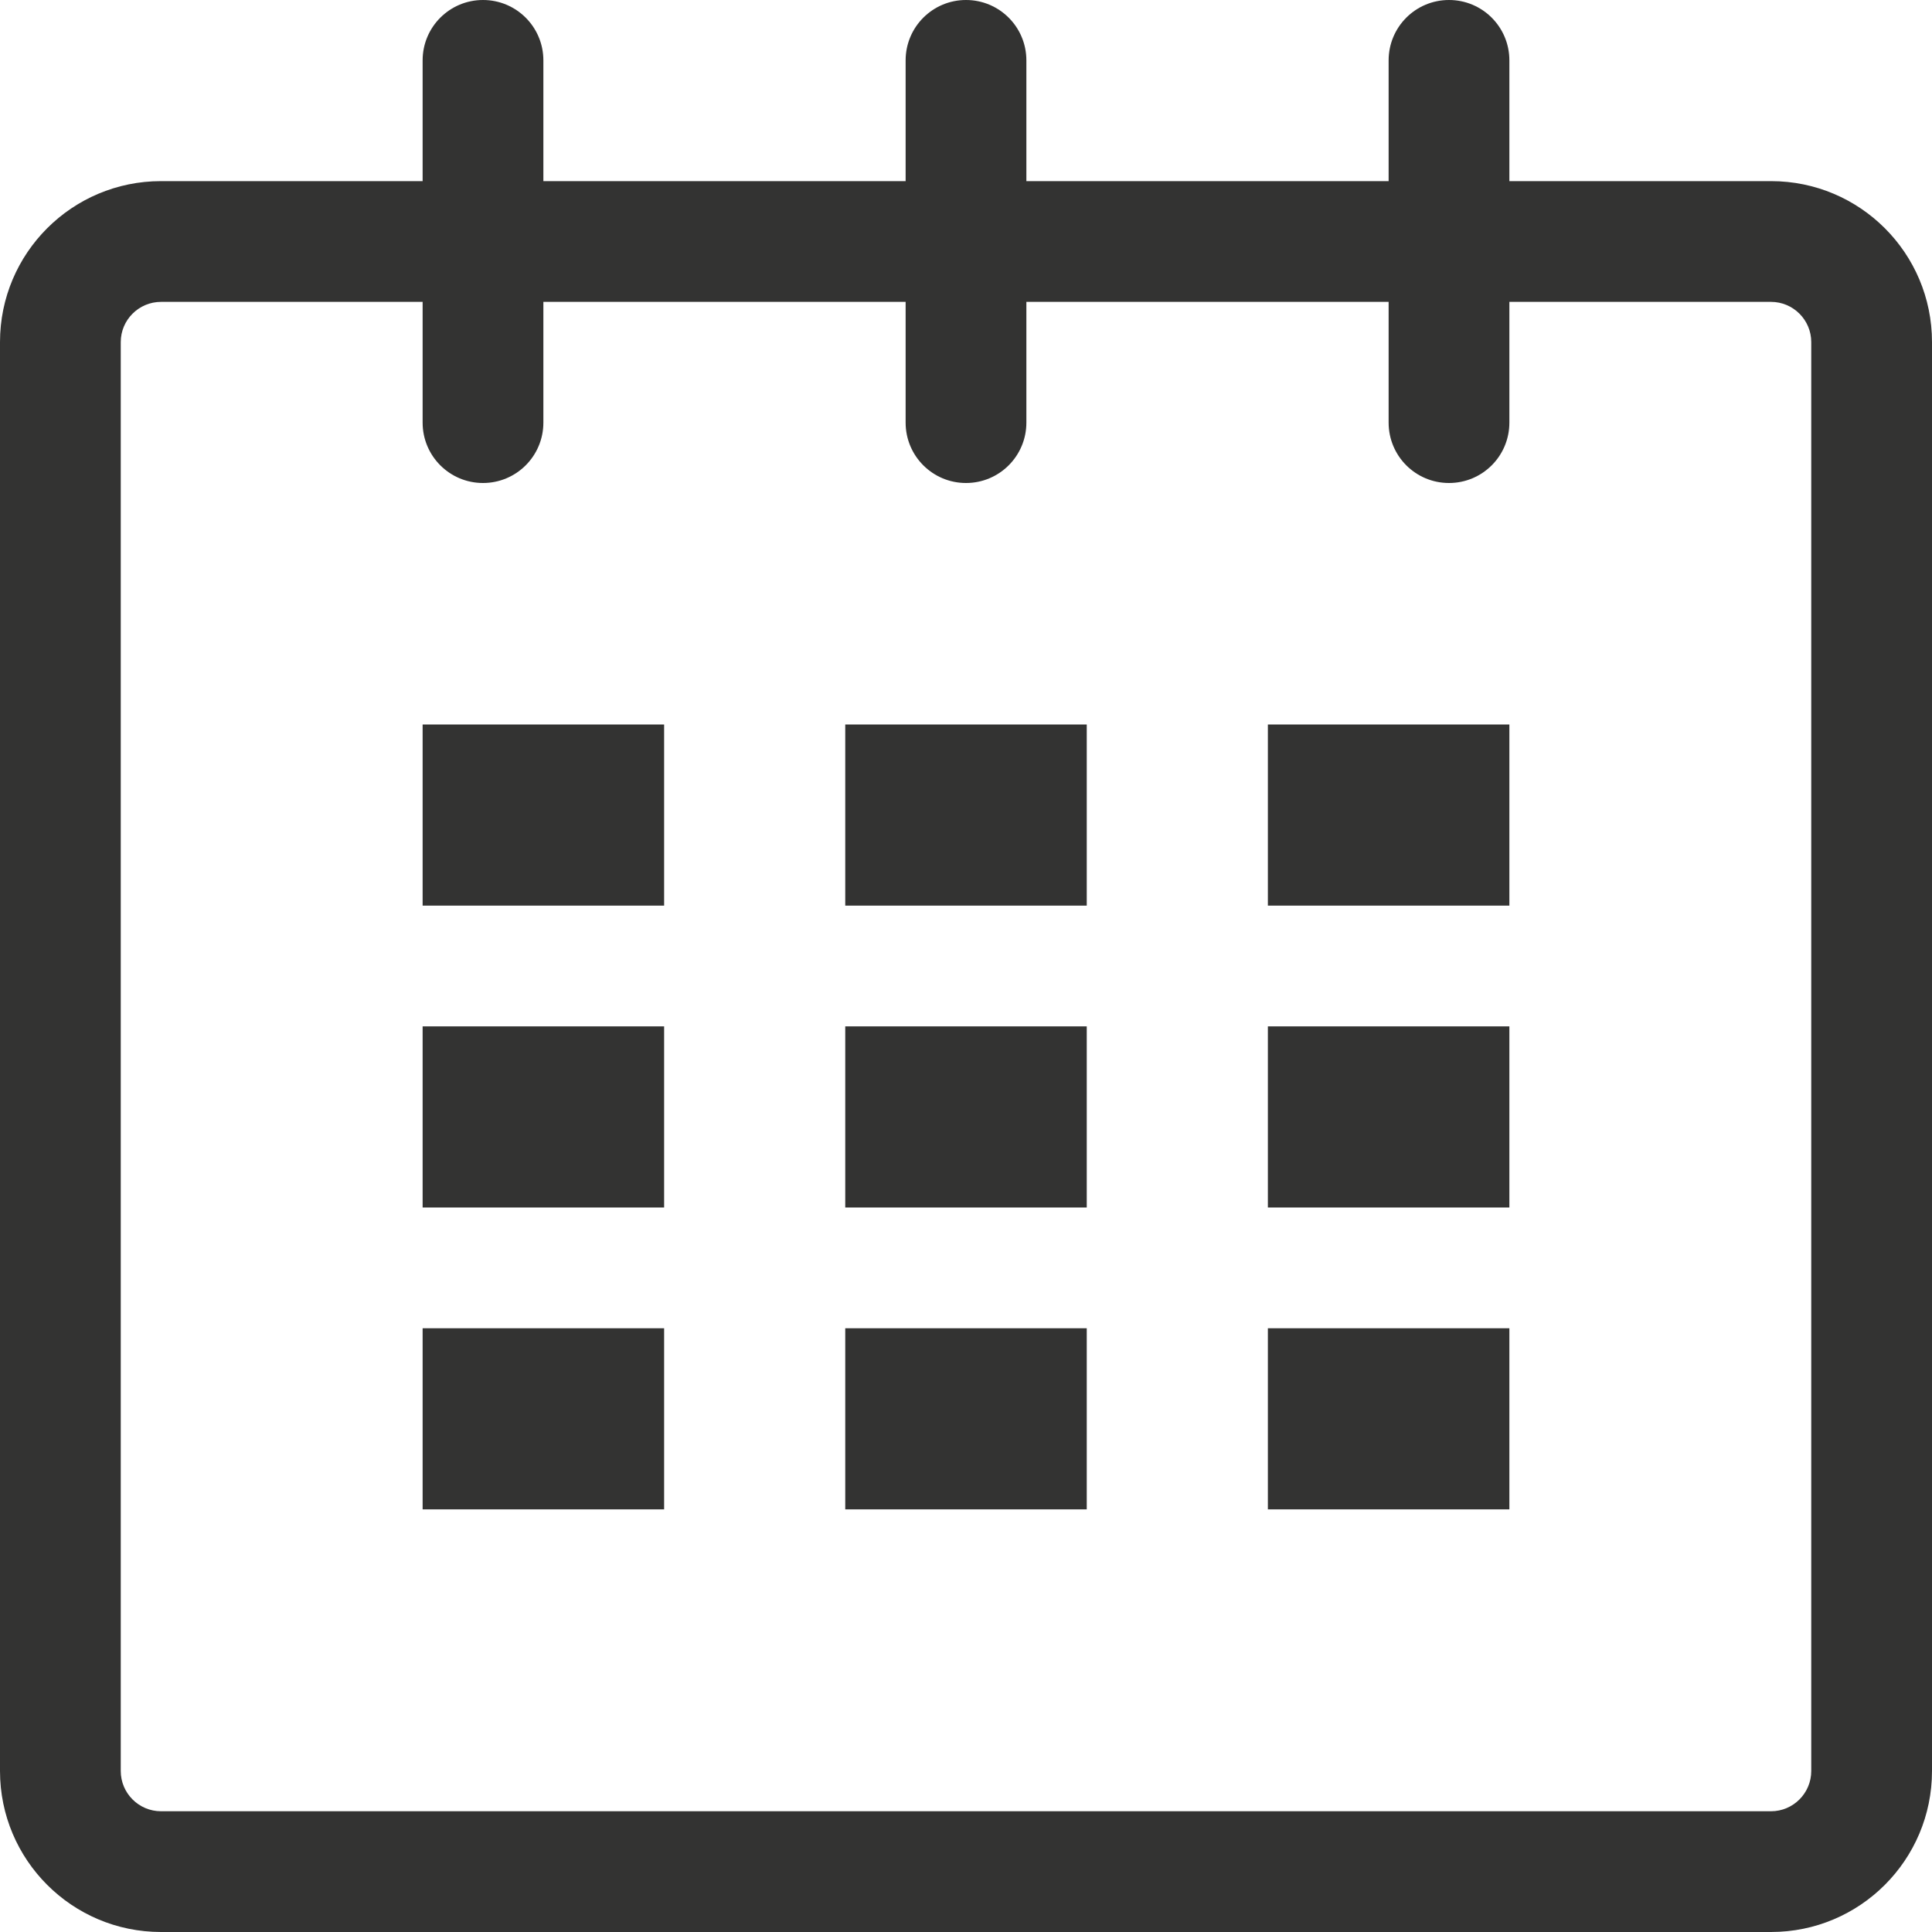
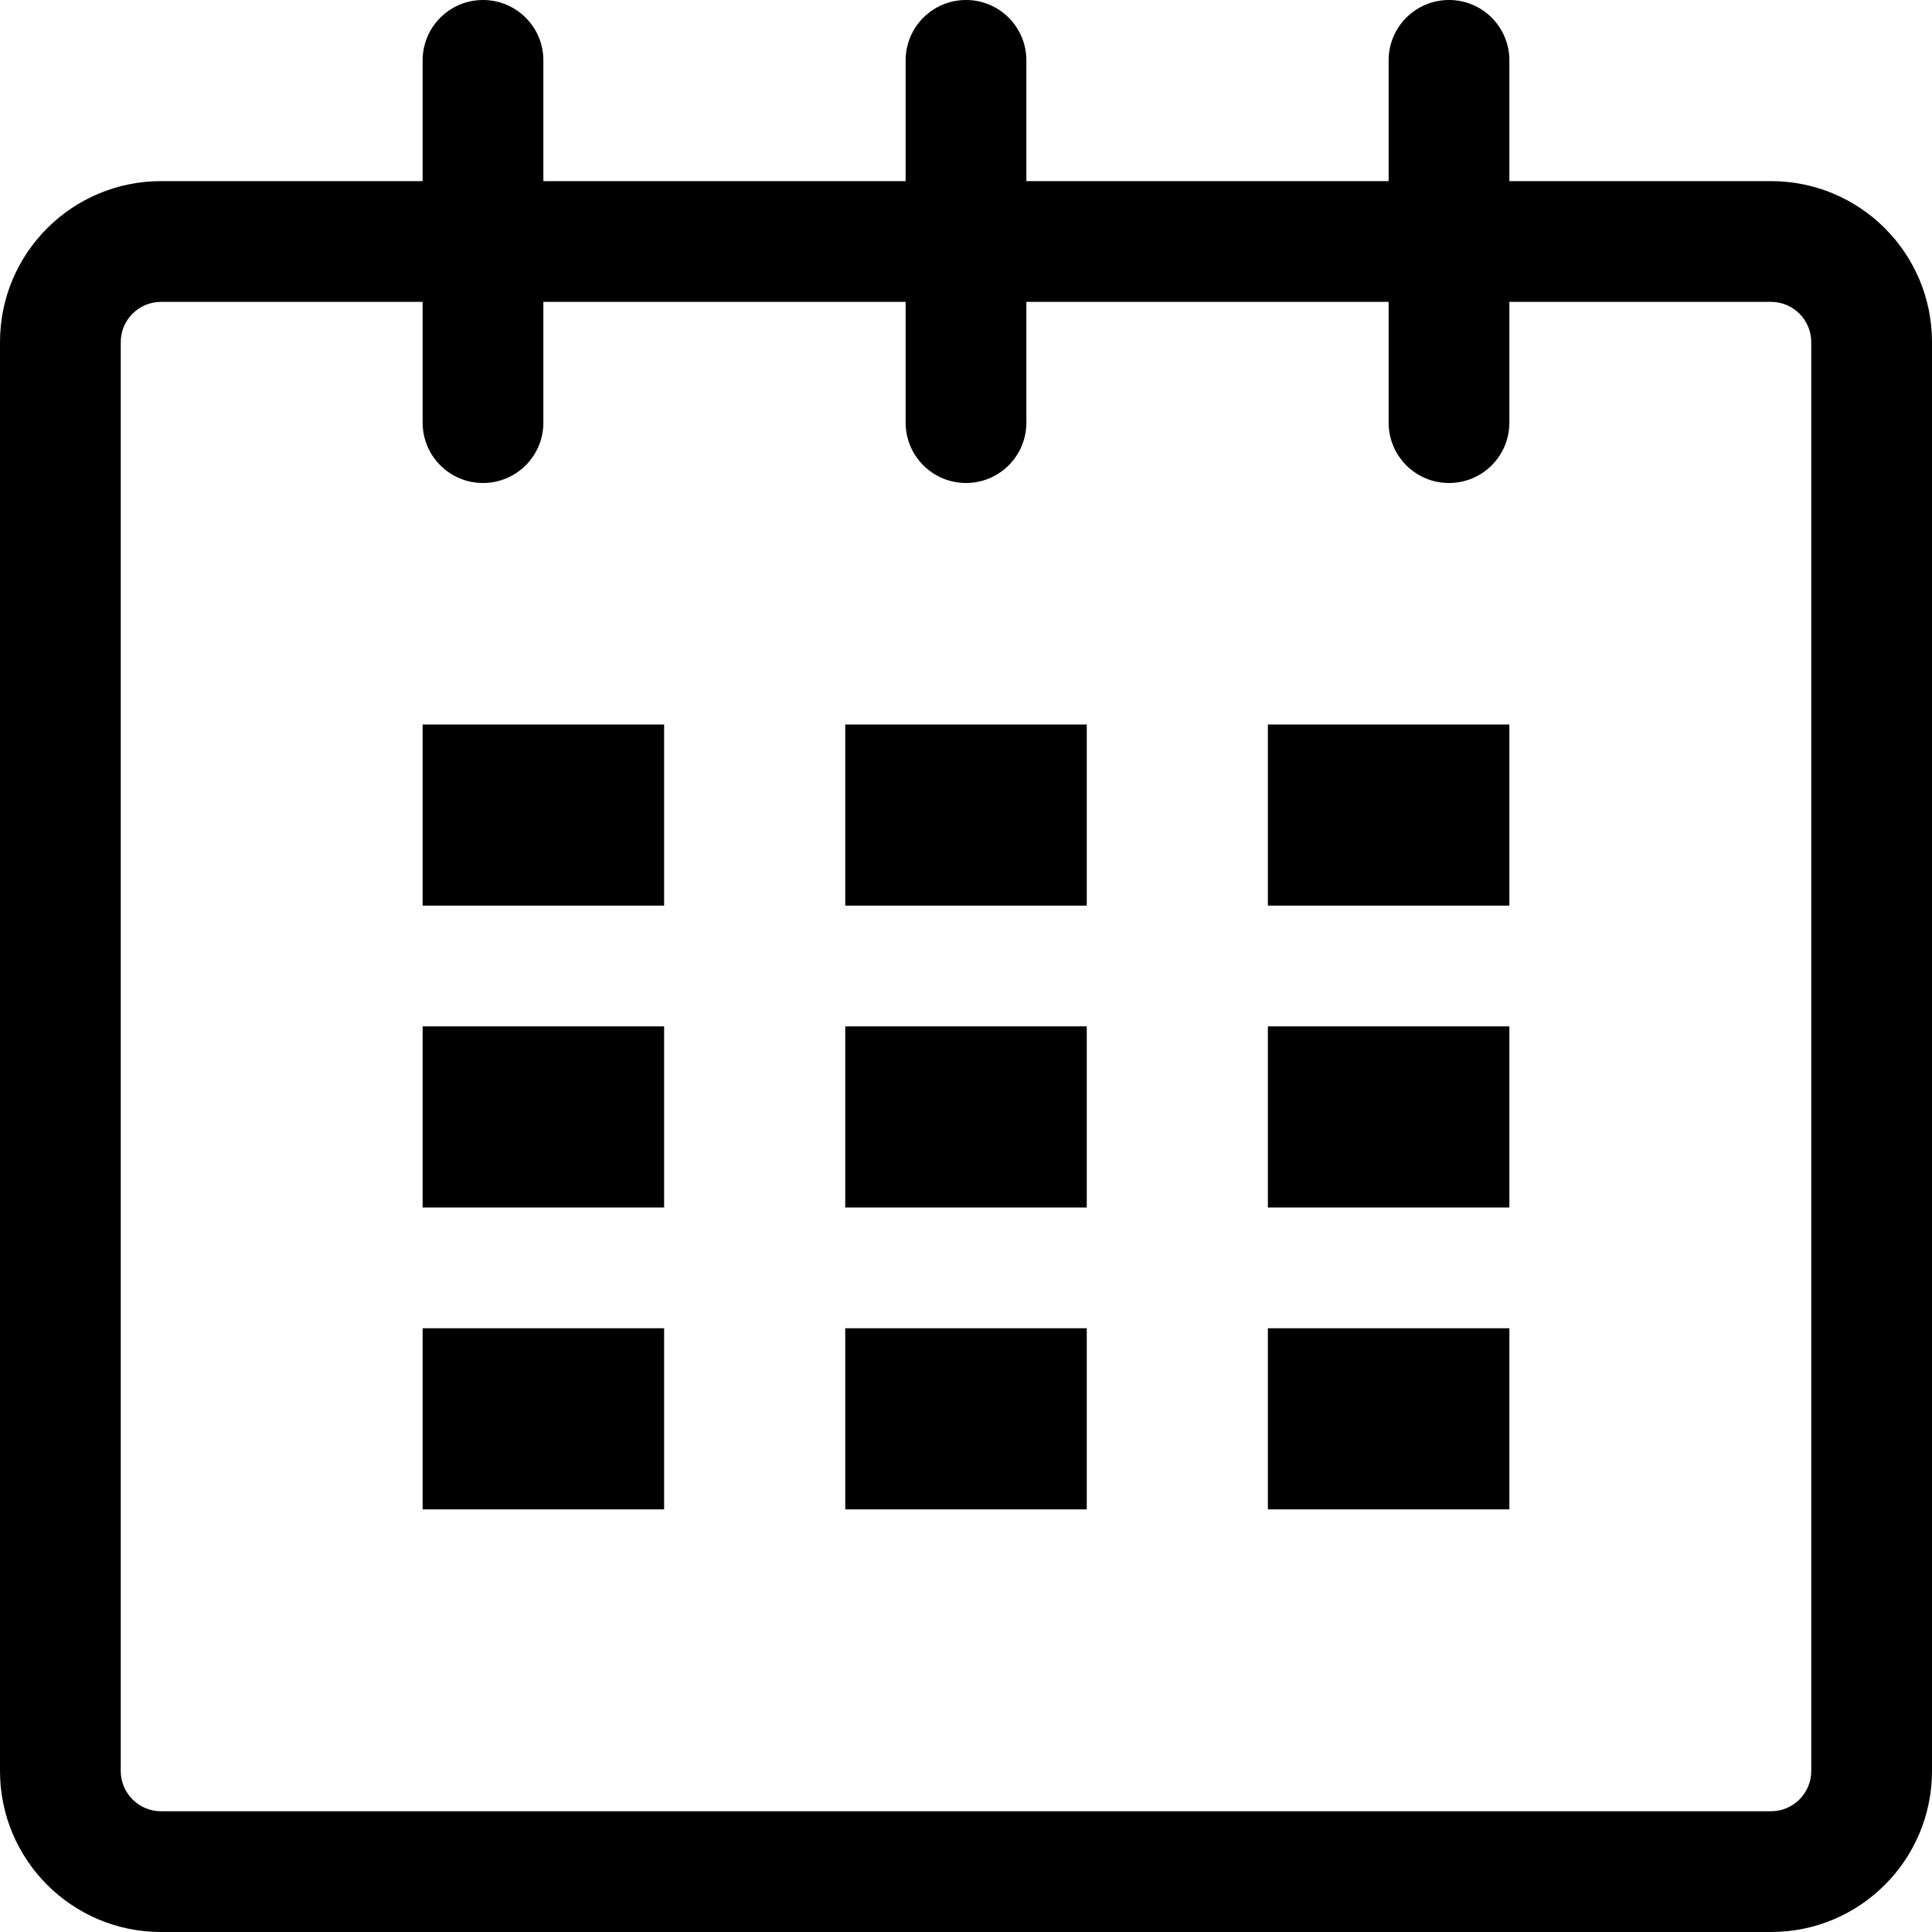
<svg xmlns="http://www.w3.org/2000/svg" enable-background="new 0 0 32 32" id="Layer_1" version="1.1" viewBox="0 0 32 32" xml:space="preserve">
  <g id="calendar_1_">
-     <path d="M29.334,3H25V1c0-0.553-0.447-1-1-1s-1,0.447-1,1v2h-6V1c0-0.553-0.448-1-1-1s-1,0.447-1,1v2H9V1   c0-0.553-0.448-1-1-1S7,0.447,7,1v2H2.667C1.194,3,0,4.193,0,5.666v23.667C0,30.806,1.194,32,2.667,32h26.667   C30.807,32,32,30.806,32,29.333V5.666C32,4.193,30.807,3,29.334,3z M30,29.333C30,29.701,29.701,30,29.334,30H2.667   C2.299,30,2,29.701,2,29.333V5.666C2,5.299,2.299,5,2.667,5H7v2c0,0.553,0.448,1,1,1s1-0.447,1-1V5h6v2c0,0.553,0.448,1,1,1   s1-0.447,1-1V5h6v2c0,0.553,0.447,1,1,1s1-0.447,1-1V5h4.334C29.701,5,30,5.299,30,5.666V29.333z" fill="#333332" />
-     <rect fill="#333332" height="3" width="4" x="7" y="12" />
-     <rect fill="#333332" height="3" width="4" x="7" y="17" />
-     <rect fill="#333332" height="3" width="4" x="7" y="22" />
-     <rect fill="#333332" height="3" width="4" x="14" y="22" />
-     <rect fill="#333332" height="3" width="4" x="14" y="17" />
-     <rect fill="#333332" height="3" width="4" x="14" y="12" />
-     <rect fill="#333332" height="3" width="4" x="21" y="22" />
-     <rect fill="#333332" height="3" width="4" x="21" y="17" />
-     <rect fill="#333332" height="3" width="4" x="21" y="12" />
+     <path d="M29.334,3H25V1c0-0.553-0.447-1-1-1s-1,0.447-1,1v2h-6V1c0-0.553-0.448-1-1-1s-1,0.447-1,1v2H9V1   c0-0.553-0.448-1-1-1S7,0.447,7,1v2H2.667C1.194,3,0,4.193,0,5.666v23.667C0,30.806,1.194,32,2.667,32h26.667   C30.807,32,32,30.806,32,29.333V5.666C32,4.193,30.807,3,29.334,3z M30,29.333C30,29.701,29.701,30,29.334,30H2.667   C2.299,30,2,29.701,2,29.333V5.666C2,5.299,2.299,5,2.667,5H7v2c0,0.553,0.448,1,1,1s1-0.447,1-1V5h6v2c0,0.553,0.448,1,1,1   s1-0.447,1-1V5h6v2c0,0.553,0.447,1,1,1s1-0.447,1-1V5h4.334C29.701,5,30,5.299,30,5.666V29.333z" fill="#000000" />
+     <rect fill="#000000" height="3" width="4" x="7" y="12" />
+     <rect fill="#000000" height="3" width="4" x="7" y="17" />
+     <rect fill="#000000" height="3" width="4" x="7" y="22" />
+     <rect fill="#000000" height="3" width="4" x="14" y="22" />
+     <rect fill="#000000" height="3" width="4" x="14" y="17" />
+     <rect fill="#000000" height="3" width="4" x="14" y="12" />
+     <rect fill="#000000" height="3" width="4" x="21" y="22" />
+     <rect fill="#000000" height="3" width="4" x="21" y="17" />
+     <rect fill="#000000" height="3" width="4" x="21" y="12" />
  </g>
</svg>
